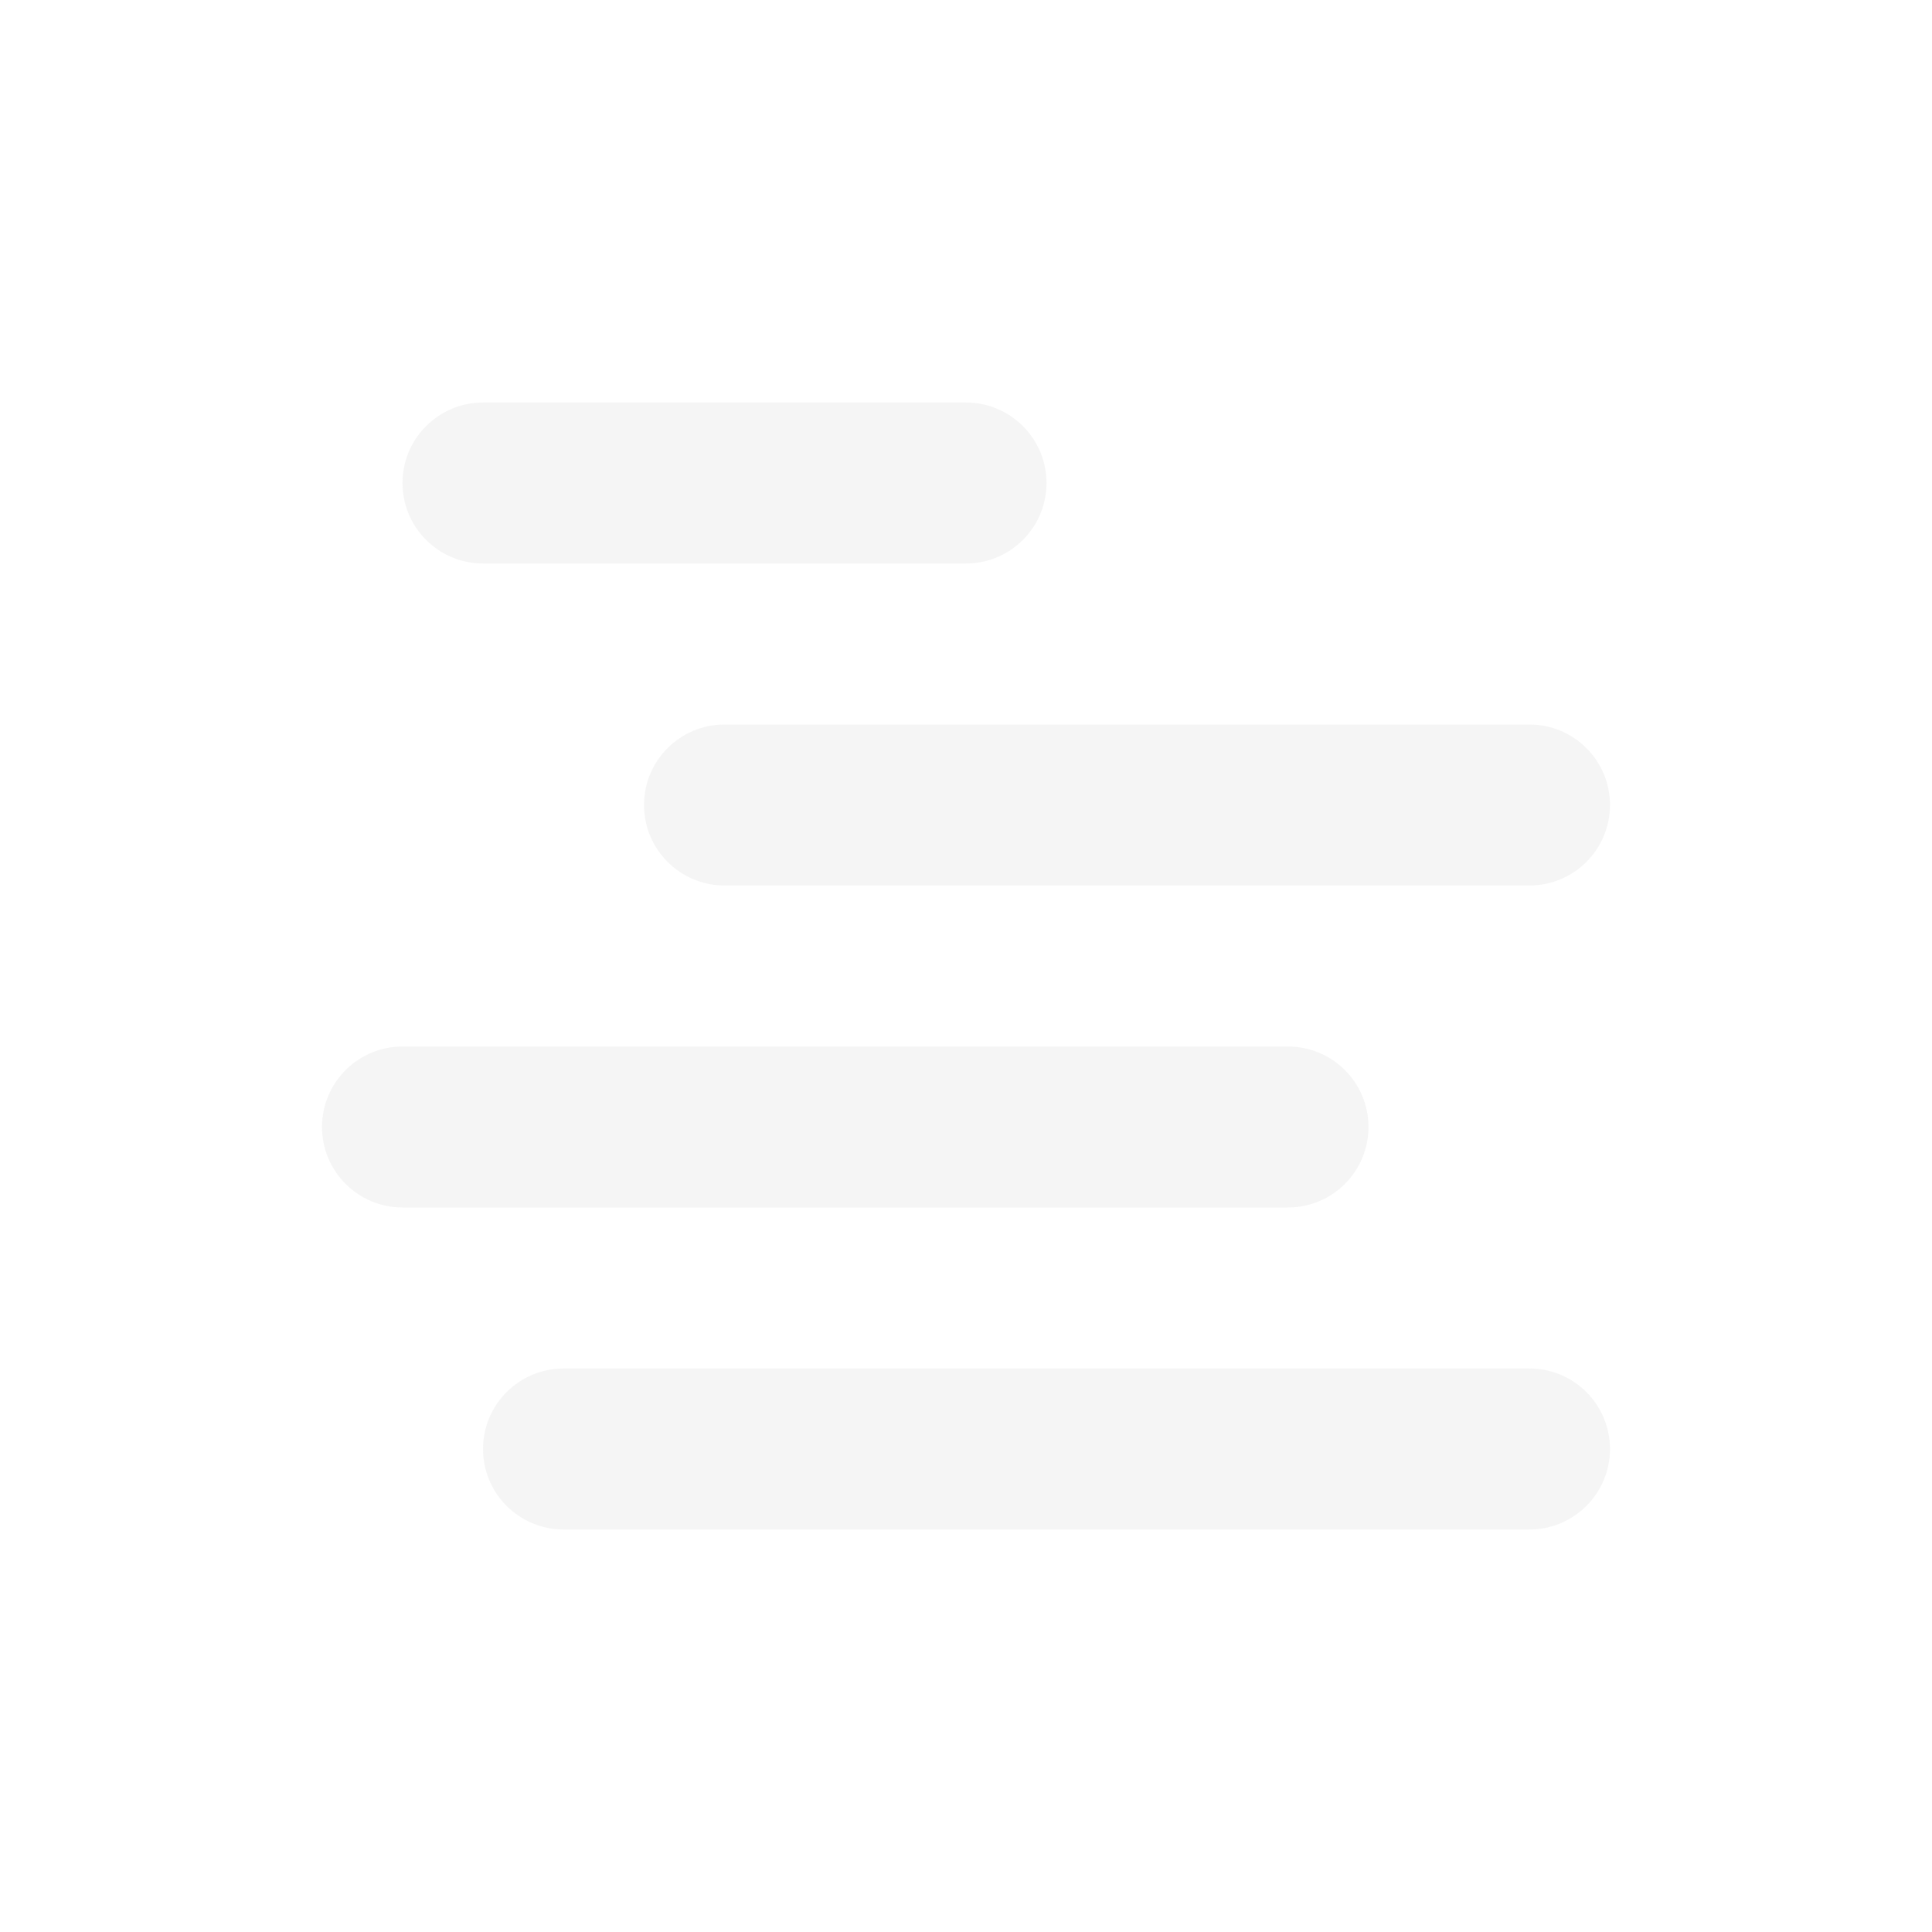
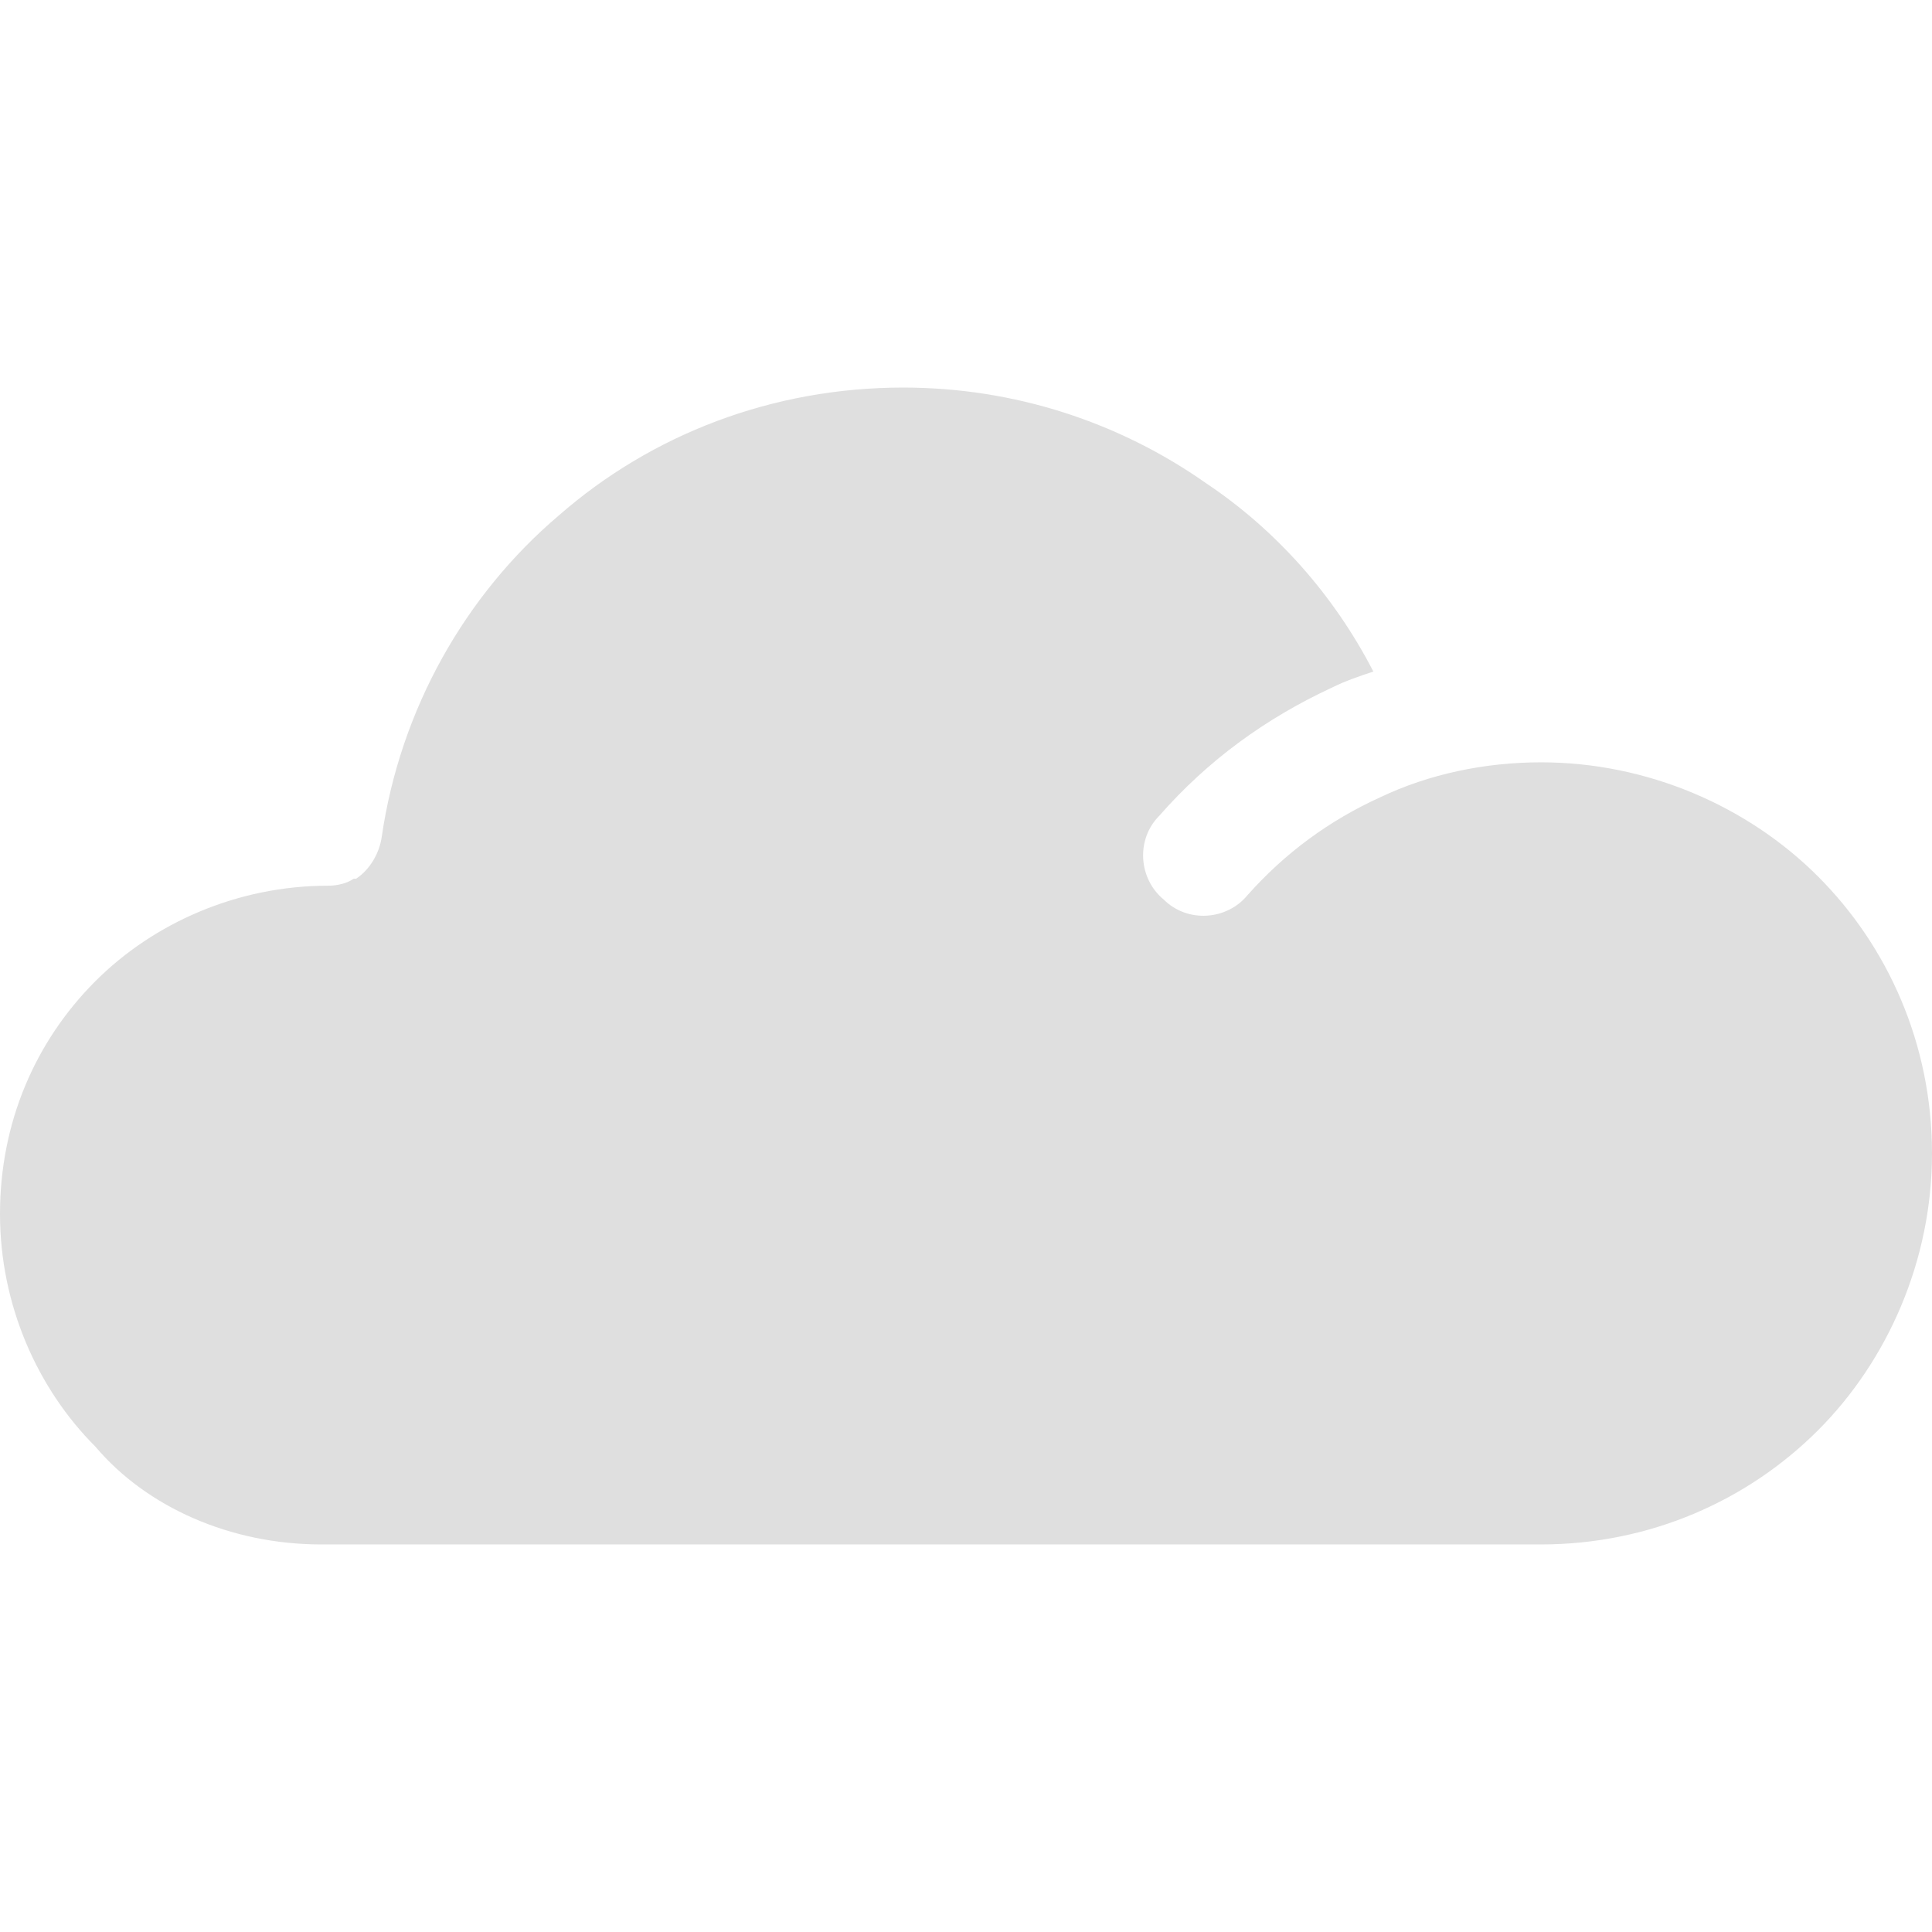
- <svg xmlns="http://www.w3.org/2000/svg" width="24" height="24" version="1.1">
-   <defs>
-     <style id="current-color-scheme" type="text/css">
-    .ColorScheme-Text { color:#dfdfdf; } .ColorScheme-Highlight { color:#4285f4; }
-   </style>
-   </defs>
-   <g transform="translate(4,-4)">
-     <rect style="opacity:0.3;fill:currentColor" class="ColorScheme-Text" width="14" height="2" x="2" y="21" rx="1" ry="1" />
-     <rect style="opacity:0.3;fill:currentColor" class="ColorScheme-Text" width="13" height="2" x="0" y="17" rx="1" ry="1" />
-     <rect style="opacity:0.3;fill:currentColor" class="ColorScheme-Text" width="12" height="2" x="4" y="13" rx="1" ry="1" />
-     <rect style="opacity:0.3;fill:currentColor" class="ColorScheme-Text" width="8" height="2" x="1" y="9" rx="1" ry="1" />
+ <svg xmlns="http://www.w3.org/2000/svg" xml:space="preserve" style="enable-background:new 0 0 332 332;" viewBox="0 0 332 332" y="0px" x="0px" id="Capa_1" version="1.1">
+   <defs id="defs41" />
+   <g id="g6">
+     <g id="g4">
+       <path style="fill:#dfdfdf;fill-opacity:1" id="path2" d="M312.4,150.6c-12-12-29.2-19.6-47.6-19.6c-9.6,0-19.2,2-27.6,6c-8.8,4-16.4,9.6-22.8,16.8c-3.6,4.4-10.4,4.8-14.4,0.8    c-4.4-3.6-4.8-10.4-0.8-14.4c8.4-9.6,18.4-16.8,29.6-22c2.4-1.2,4.8-2,7.2-2.8c-6.8-13.2-16.8-24.4-28.8-32.4    c-14.8-10.4-32.8-16.4-52-16.4c-22.4,0-43.2,8-59.2,22c-16,13.6-27.2,33.2-30.4,55.2c-0.4,2.8-2,5.6-4.4,7.2h-0.4    c-1.2,0.8-2.8,1.2-4.4,1.2c-15.6,0-30,6.4-40,16.4C6,179,0,193,0,208.6c0,15.6,6.4,30,16.4,40c8.8,10.4,23.2,16.8,38.8,16.8h209.6    c18.8,0,35.6-7.6,47.6-19.6s19.6-29.2,19.6-47.6C332,179.4,324.4,162.6,312.4,150.6z" />
+     </g>
  </g>
+   <g id="g8">
+ </g>
+   <g id="g10">
+ </g>
+   <g id="g12">
+ </g>
+   <g id="g14">
+ </g>
+   <g id="g16">
+ </g>
+   <g id="g18">
+ </g>
+   <g id="g20">
+ </g>
+   <g id="g22">
+ </g>
+   <g id="g24">
+ </g>
+   <g id="g26">
+ </g>
+   <g id="g28">
+ </g>
+   <g id="g30">
+ </g>
+   <g id="g32">
+ </g>
+   <g id="g34">
+ </g>
+   <g id="g36">
+ </g>
</svg>
